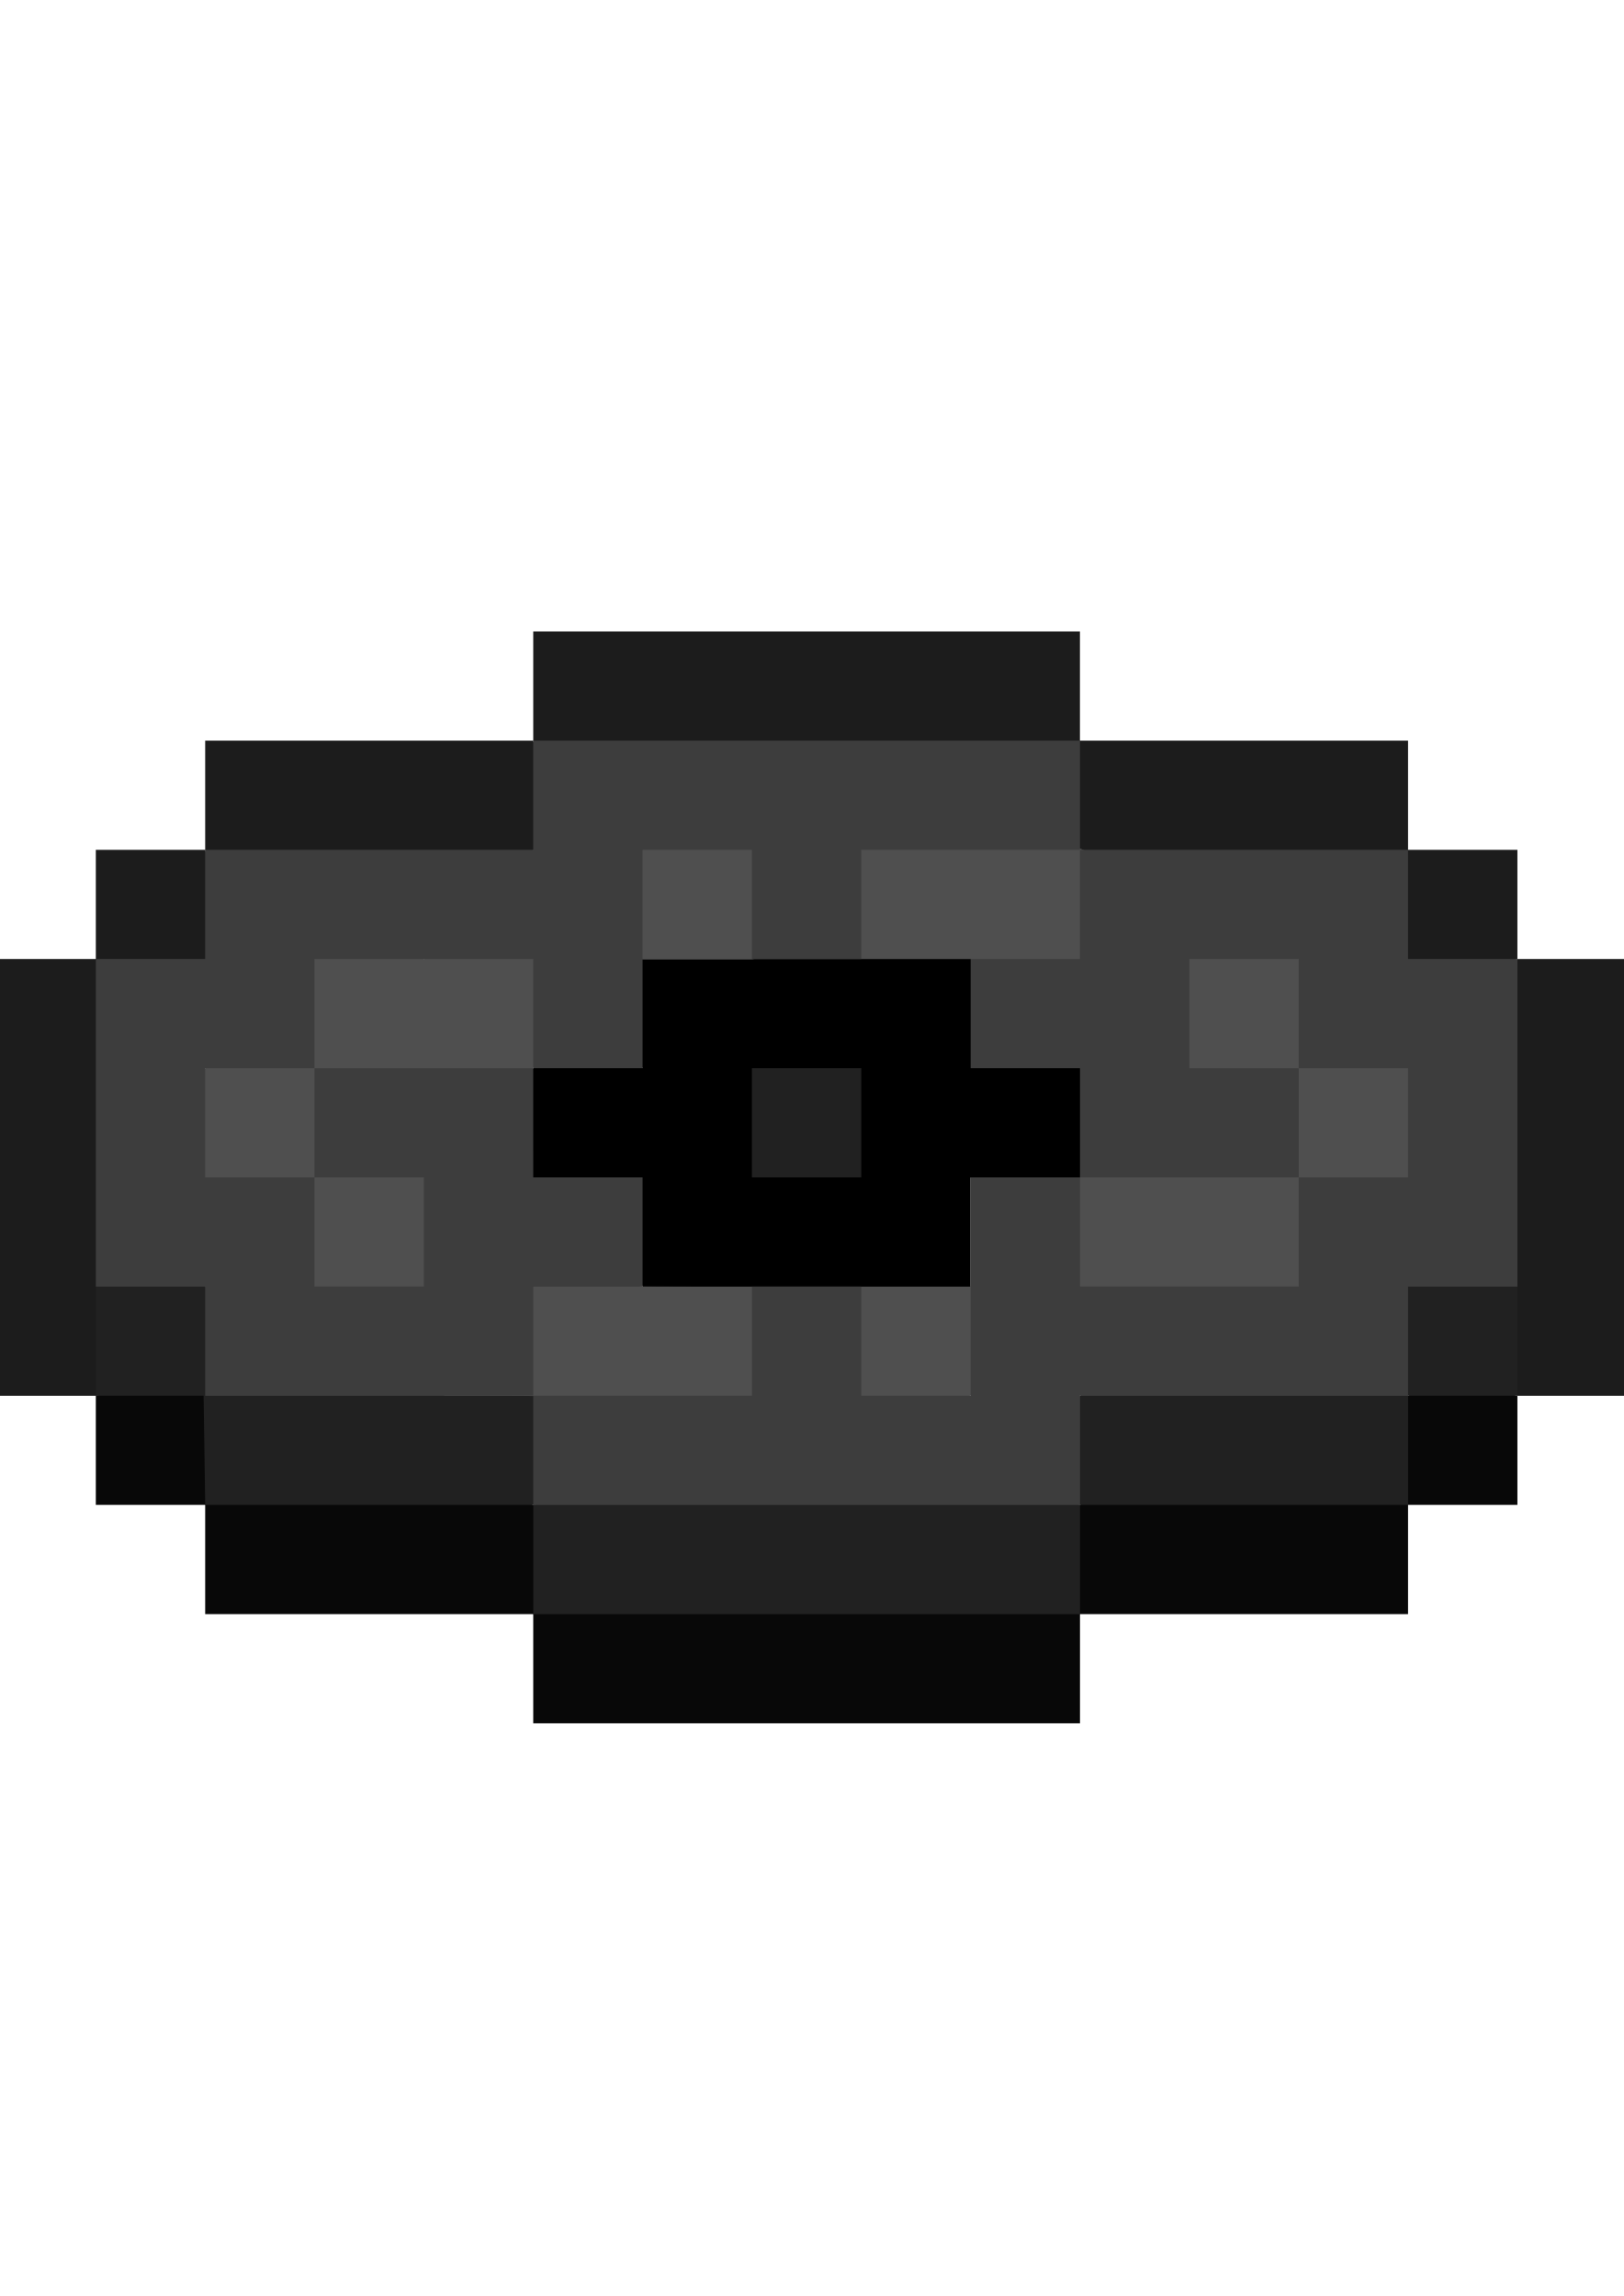
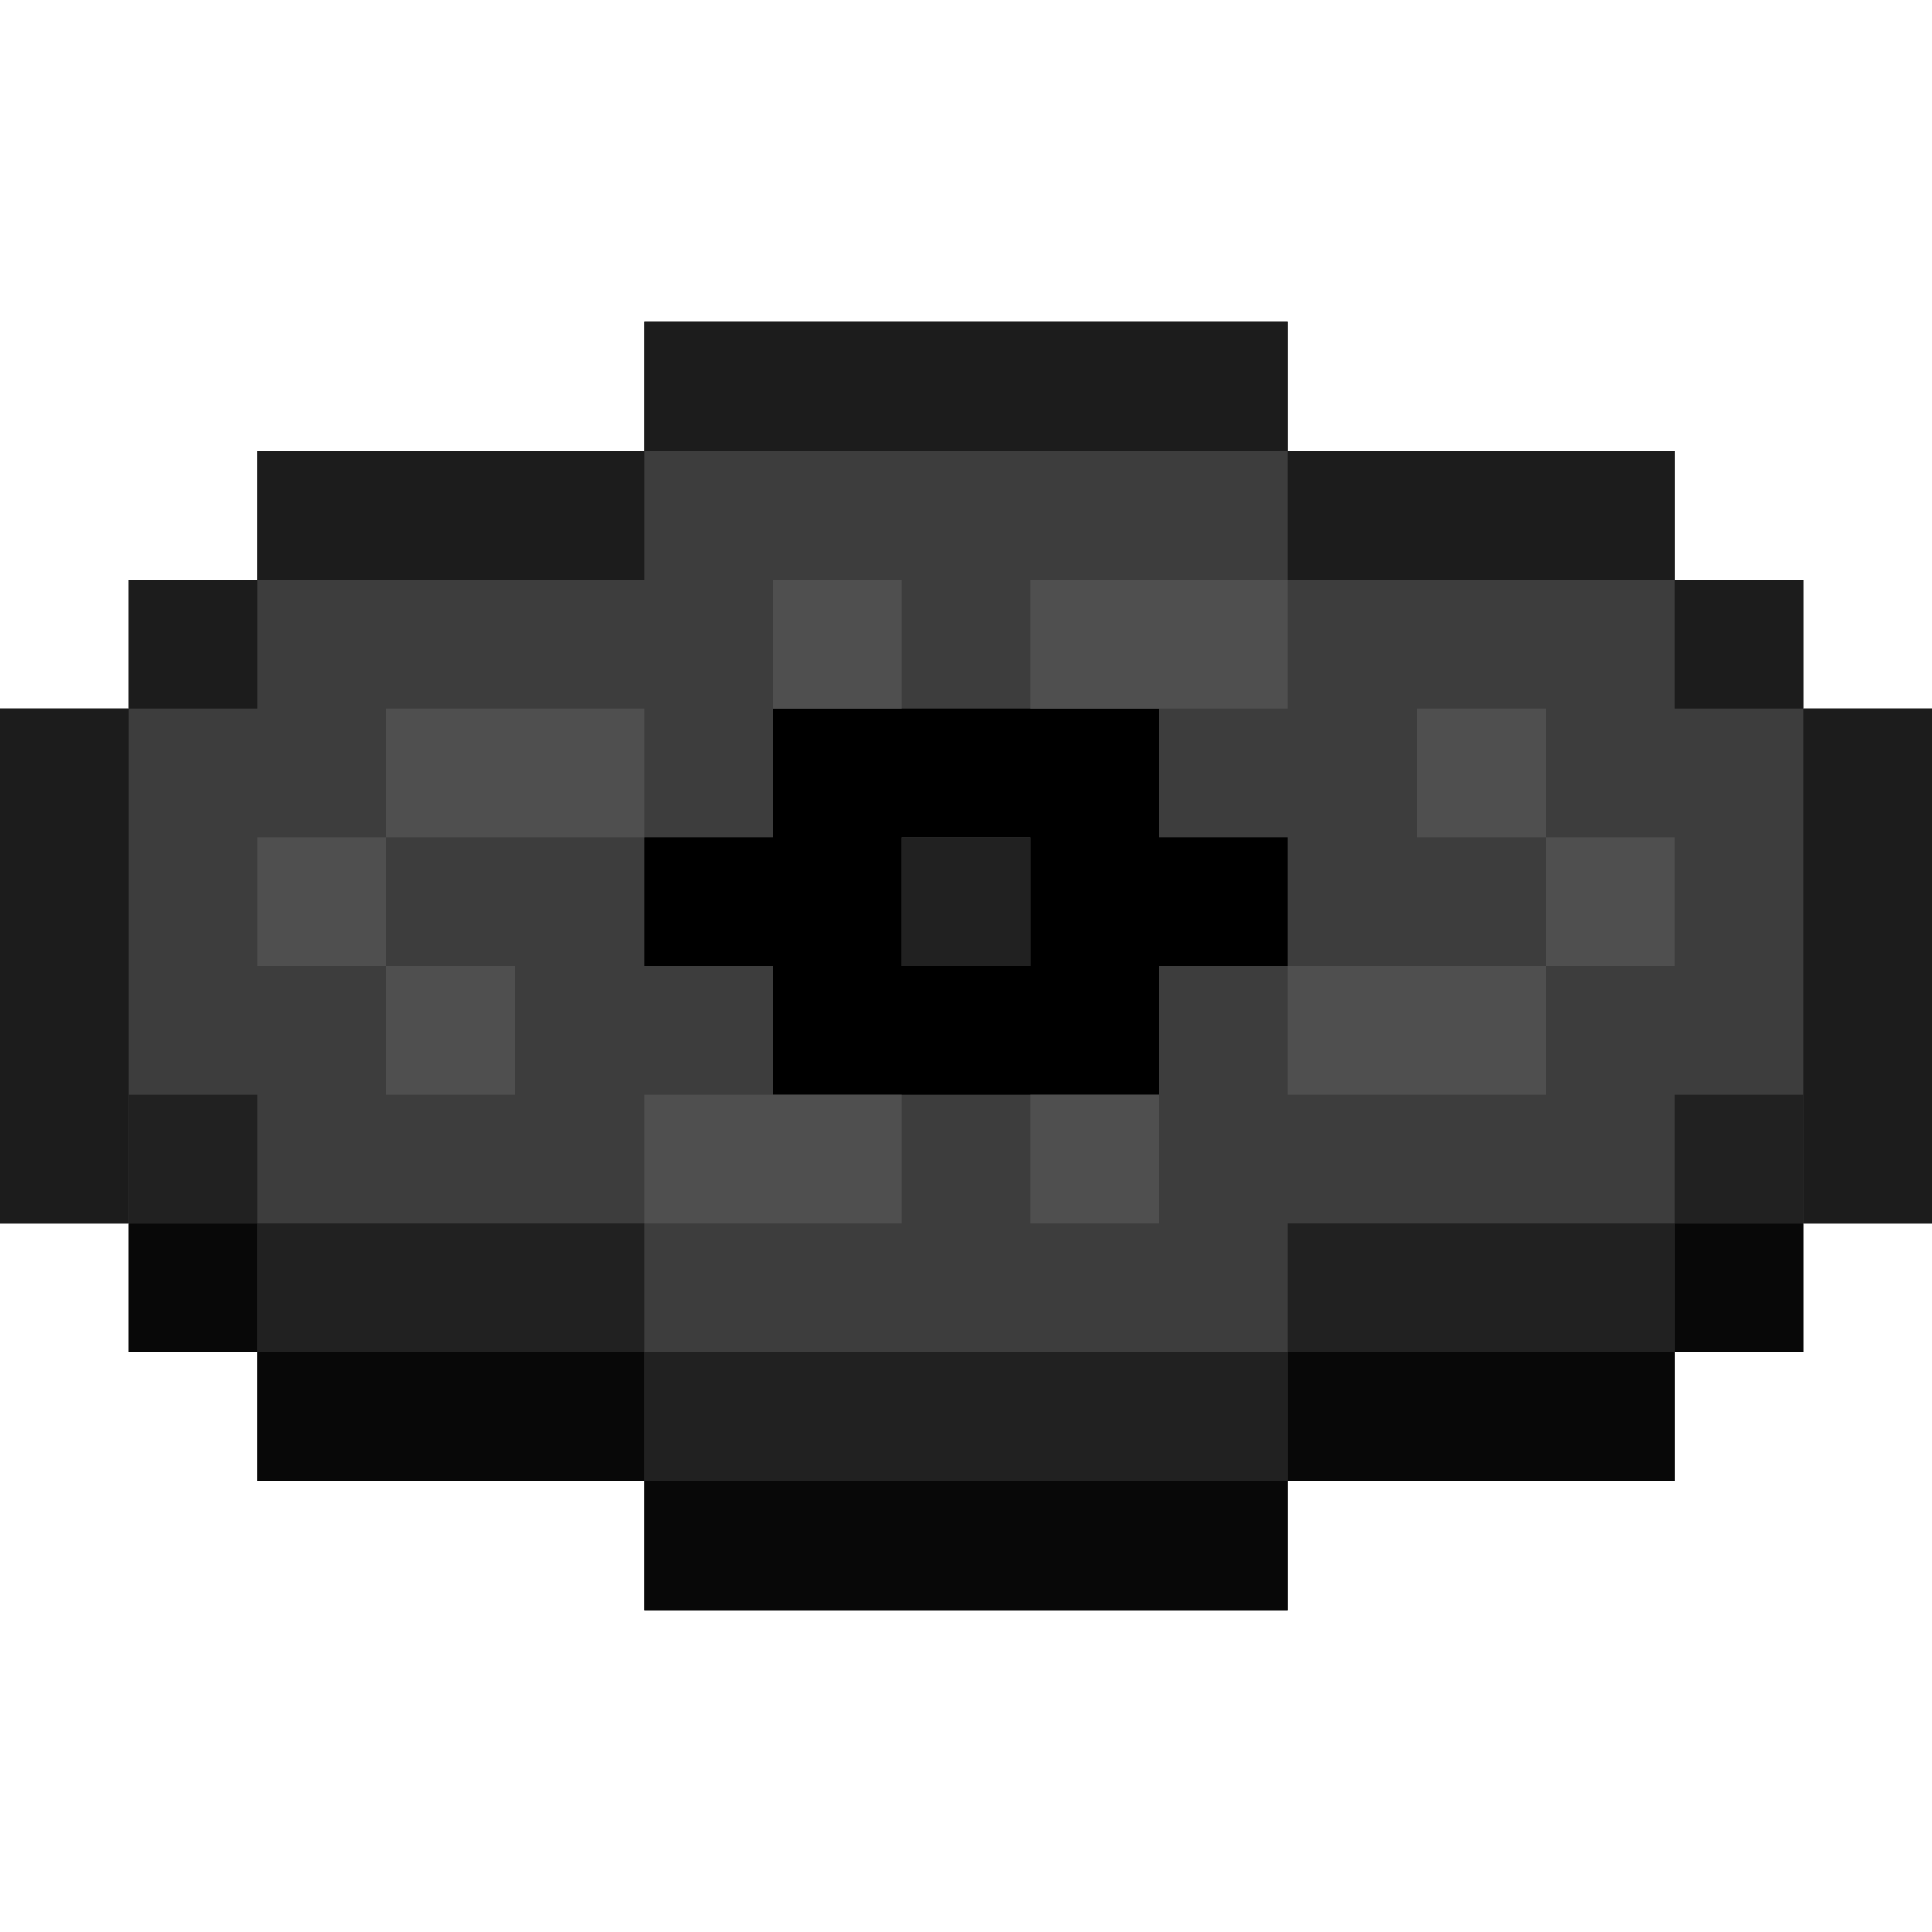
- <svg xmlns="http://www.w3.org/2000/svg" width="210mm" height="297mm" viewBox="1 0 69 45" version="1.1" id="svg5" xmlnsSvg="http://www.w3.org/2000/svg">
-   <defs id="defs2" />
-   <g id="layer1">
-     <path id="path9584" style="fill:#1c1c1c;fill-opacity:1;stroke:none;stroke-width:0.265" d="M 23.66,0.545 V 5.186 l 4.646,4.641 h 4.646 4.646 l 4.443,-2.152 4.852,-2.488 V 0.545 H 42.248 37.602 32.953 28.307 Z M 46.895,5.186 c 0,0 -5.979,3.718 -1.127,5.871 1.416,0.628 4.818,0.309 4.818,0.309 l 7.244,0.232 3.006,-1.771 v -4.641 h -4.646 -4.648 z m 13.941,4.641 c 0,0 -4.031,2.386 -1.025,5.256 1.12,1.07 5.672,-0.615 5.672,-0.615 V 9.826 Z m 4.646,4.641 -2.084,3.926 -2.562,5.357 v 4.641 l 4.646,4.639 h 4.646 V 28.389 23.748 19.107 14.467 Z M 23.66,5.186 H 19.014 14.365 9.719 v 4.641 l 2.904,2.59 6.391,-0.334 6.902,2.385 z M 9.719,9.826 H 5.072 V 14.467 H 0.426 v 4.641 4.641 4.641 4.641 H 9.719 V 28.391 23.75 19.109 16.031 l 2.051,0.691 z" />
-     <path id="path9581" style="fill:#080808;fill-opacity:1;stroke:none;stroke-width:0.265" d="m 5.072,33.029 v 4.641 h 4.647 c 0,0 4.647,-2.359 0,-4.641 -1.39,-0.683 -4.647,0 -4.647,0 z m 4.647,4.641 v 4.641 h 4.647 4.647 4.647 v 4.641 h 4.647 4.647 4.647 4.647 4.647 v -4.641 l -4.135,-2.051 -4.852,-0.718 -4.34,-0.41 -5.057,0.718 -4.852,2.461 c 0,0 4.852,-2.461 0,-4.64 -1.413,-0.635 -4.852,-1.846 -4.852,-1.846 l -4.442,-0.513 z m 37.176,4.64 h 4.647 4.647 4.647 v -4.64 h 4.647 v -4.641 c 0,0 -3.307,-0.774 -4.648,0.002 -4.646,2.69 5.78e-4,4.638 5.78e-4,4.638 l -4.647,-1.948 -4.237,-0.205 c 0,0 -0.398,-0.763 -5.057,2.154 -4.134,2.589 6.2e-5,4.64 6.2e-5,4.64 z" />
-     <path id="path9578" style="fill:#212121;fill-opacity:1;stroke:none;stroke-width:0.265" d="m 30.698,18.698 3.8e-5,5.153 9.262,0.205 -0.308,-5.256 z m -25.626,9.692 5.858e-4,4.64 h 4.647 c 0,0 3.005,-2.999 0,-4.641 z m 4.545,2.179 0.103,7.101 h 4.647 4.647 4.647 c 0,0 5.057,-1.333 0,-4.641 -1.296,-0.848 -5.16,-1.948 -5.16,-1.948 l -3.621,-0.103 z m 14.044,7.101 v 4.641 h 4.647 4.647 4.647 4.647 4.647 v -4.641 l -4.749,-1.538 -4.545,-0.615 -4.031,0.82 h -4.852 z m 23.235,0 h 4.647 4.647 4.647 v -4.64 h 4.646 v -4.641 c 0,0 -3.589,-1.45 -4.954,-0.718 -3.827,2.052 -3.519,2.77 -3.519,2.77 l -1.64,1.358 -3.826,-0.103 c 0,0 -3.35,0.486 -4.647,1.333 -4.749,3.102 0,4.641 0,4.641 z" />
-     <path id="path9575" style="fill:#4f4f4f;fill-opacity:1;stroke:none;stroke-width:0.265" d="M 23.66,9.826 19.012,14.468 H 35.107 L 35.005,9.724 Z m 11.345,-0.102 -2.051,4.743 9.192,2.461 7.108,-2.666 1.333,-2.897 -8.543,-3.692 z m -22.382,2.692 -2.904,11.332 11.037,-2.051 2.903,-2.59 2.257,-4.641 H 19.012 Z m 37.964,-1.051 -0.89,8.974 9.159,1.538 -1.025,-10.28 z m -40.868,7.743 -2.051,5.358 6.698,-0.718 4.647,-9.282 z m 0,1e-6 3.007,10.922 7.911,0.073 0.12,-8.405 z m 44.079,-2.385 2.391,7.025 7.108,1.949 0.103,-7.307 z m -9.274,6.528 0.833,6.676 5.775,0.41 5.877,0.103 -0.205,-9.358 -5.159,0.513 z m -22.709,3.394 -1.948,6.384 c 0,0 11.582,-0.045 8.338,0.41 -2.465,0.346 7.345,0.616 7.345,0.616 v -5.769 l -7.243,0.102 z m 13.735,1.642 v 5.769 l 6.698,-1.025 c 0,0 2.391,-2.451 0,-4.641 -1.647,-1.508 -6.698,-0.103 -6.698,-0.103 z" />
-     <path id="path9572" style="fill:#000000;fill-opacity:1;stroke:none;stroke-width:0.265" d="m 28.306,14.468 c -2.39,-7.38e-4 0,4.641 0,4.641 0,0 -2.711,-2.186 -4.647,5.17e-4 -1.715,1.937 -1.845,7.537 -1.845,7.537 0,0 8.808,-3.399 6.492,-2.897 -1.711,0.371 0,4.641 0,4.641 h 4.647 4.647 4.647 v -4.641 h 5.2e-4 c 0,0 0.969,1.667 4.647,0 4.749,-2.152 3.006,-3.922 0.205,-5.153 -2.625,-1.154 -4.852,0.512 -4.852,0.512 l 1.957,-1.305 -1.958,-3.335 h -4.647 -4.647 c 0,0 0,0.001 -4.647,0 z m 4.647,4.641 h 4.647 5.1e-4 v 4.641 h -5.1e-4 -4.647 z" />
-     <a id="a15591">
-       <path id="path9569" style="fill:#3d3d3d;fill-opacity:1;stroke:none;stroke-width:0.265" d="M 23.659,5.186 V 9.826 H 19.012 14.365 9.718 v 4.641 h 4.647 4.647 4.647 v 4.641 H 28.306 V 14.468 9.826 h 4.647 v 4.641 h 4.647 V 9.826 h 4.647 4.647 V 5.186 H 42.247 37.6 32.953 28.306 Z m 23.235,4.641 v 4.641 h 4.647 4.647 4.647 V 9.826 H 56.188 51.541 Z M 23.659,19.109 h -4.647 -4.647 v 4.641 h 4.647 v 4.64 h -4.646 -0.001 V 23.749 H 9.718 V 19.109 H 14.366 V 14.468 H 9.718 5.072 v 4.641 4.641 4.641 h 4.647 5.19e-4 v 4.641 h 4.647 4.647 4.647 v -4.641 h 4.646 c 0,-4.641 0,-4.641 0,-4.641 h -4.647 z m 18.589,-4.641 v 4.641 h 4.647 5.16e-4 v 4.641 h 4.647 4.646 v 4.641 h 4.647 4.647 v -4.641 -4.641 -4.641 h -4.647 -4.647 v 4.641 h -4.646 -5.16e-4 v -4.641 h -4.647 z m 4.647,9.281 h -4.647 v 4.641 h 4.647 z m 9.294,-4.641 h 4.647 v 4.641 h -4.647 z m -23.234,9.281 v 4.641 h 4.647 v -4.641 z m 9.293,0.001 v 4.64 H 37.601 32.955 28.307 l -4.647,3.5e-5 5.19e-4,4.641 h 4.647 4.647 4.647 4.647 4.647 v -4.64 h 4.646 4.647 4.647 v -4.641 h -4.647 -4.647 -4.647 z" />
-     </a>
+ <svg xmlns="http://www.w3.org/2000/svg" width="512.0px" height="512.0px" viewBox="0 0 225 150" version="1.1" id="SVGRoot" xmlnsSvg="http://www.w3.org/2000/svg">
+   <defs id="defs843" />
+   <g id="layer3" style="display:inline">
+     <path id="rect1326-5-4-5" style="fill:#3d3d3d;fill-opacity:1" d="M 75,0 V 15 H 60 45 30 V 30 H 15 V 45 H 0 v 15 15 15 15 h 15 v 15 h 15 v 15 h 15 15 15 v 15 h 15 15 15 15 15 v -15 h 15 15 15 v -15 h 15 v -10 -5 h 15 V 90 75 60 45 H 210 V 35 30 H 195 V 15 H 180 165 150 V 0 H 135 120 105 90 Z" />
+   </g>
+   <g id="layer5">
+     <path id="rect3258-0" style="fill:#000000;fill-opacity:1" d="M 90,45 V 60 H 75 v 15 h 15 v 15 h 15 15 15 V 75 h 15 V 60 H 135 V 45 h -15 -15 z m 15,15 h 15 v 15 h -15 z" />
+     <rect style="fill:#212121;fill-opacity:1" id="rect3258-0-7" width="15" height="15" x="105" y="60" />
+   </g>
+   <g id="layer4" style="display:inline">
+     <path id="rect3258" style="fill:#4f4f4f;fill-opacity:1" d="m 90,30 v 15 h 15 V 30 Z m 30,0 v 15 h 15 15 V 30 H 135 Z M 45,45 V 60 H 60 75 V 45 H 60 Z m 0,15 H 30 v 15 h 15 z m 0,15 V 90 H 60 V 75 Z M 165,45 v 15 h 15 V 45 Z m 15,15 v 15 h 15 V 60 Z m 0,15 h -15 -15 v 15 h 15 15 z M 75,90 v 15 h 15 15 V 90 H 90 Z m 45,0 v 15 h 15 V 90 Z" />
+   </g>
+   <g id="layer2" style="display:inline">
+     <path id="rect1326-5-4" style="fill:#212121;fill-opacity:1" d="m 15,90 v 15 H 30 V 90 Z m 15,15 v 15 H 45 60 75 V 105 H 60 45 Z m 45,15 v 15 h 15 15 15 15 15 V 120 H 135 120 105 90 Z m 75,0 h 15 15 15 v -15 h -15 -15 -15 z m 45,-15 h 15 V 90 h -15 z" />
+   </g>
+   <g id="layer1" style="display:inline">
+     <path id="rect1326" style="fill:#1c1c1c;fill-opacity:1" d="m 75,0 v 15 h 15 15 15 15 15 V 0 H 135 120 105 90 Z m 75,15 v 15 h 15 15 15 V 15 h -15 -15 z m 45,15 v 15 h 15 V 30 Z m 15,15 v 15 15 15 15 h 15 V 90 75 60 45 Z M 75,15 H 60 45 30 V 30 H 45 60 75 Z M 30,30 H 15 V 45 H 30 Z M 15,45 H 0 v 15 15 15 15 H 15 V 90 75 60 Z" />
+     <path id="rect1326-5" style="fill:#080808;fill-opacity:1" d="m 15,105 v 15 h 15 v -15 z m 15,15 v 15 H 45 60 75 V 120 H 60 45 Z m 45,15 v 15 h 15 15 15 15 15 V 135 H 135 120 105 90 Z m 75,0 h 15 15 15 v -15 h -15 -15 -15 z m 45,-15 h 15 v -15 h -15 z" />
  </g>
</svg>
